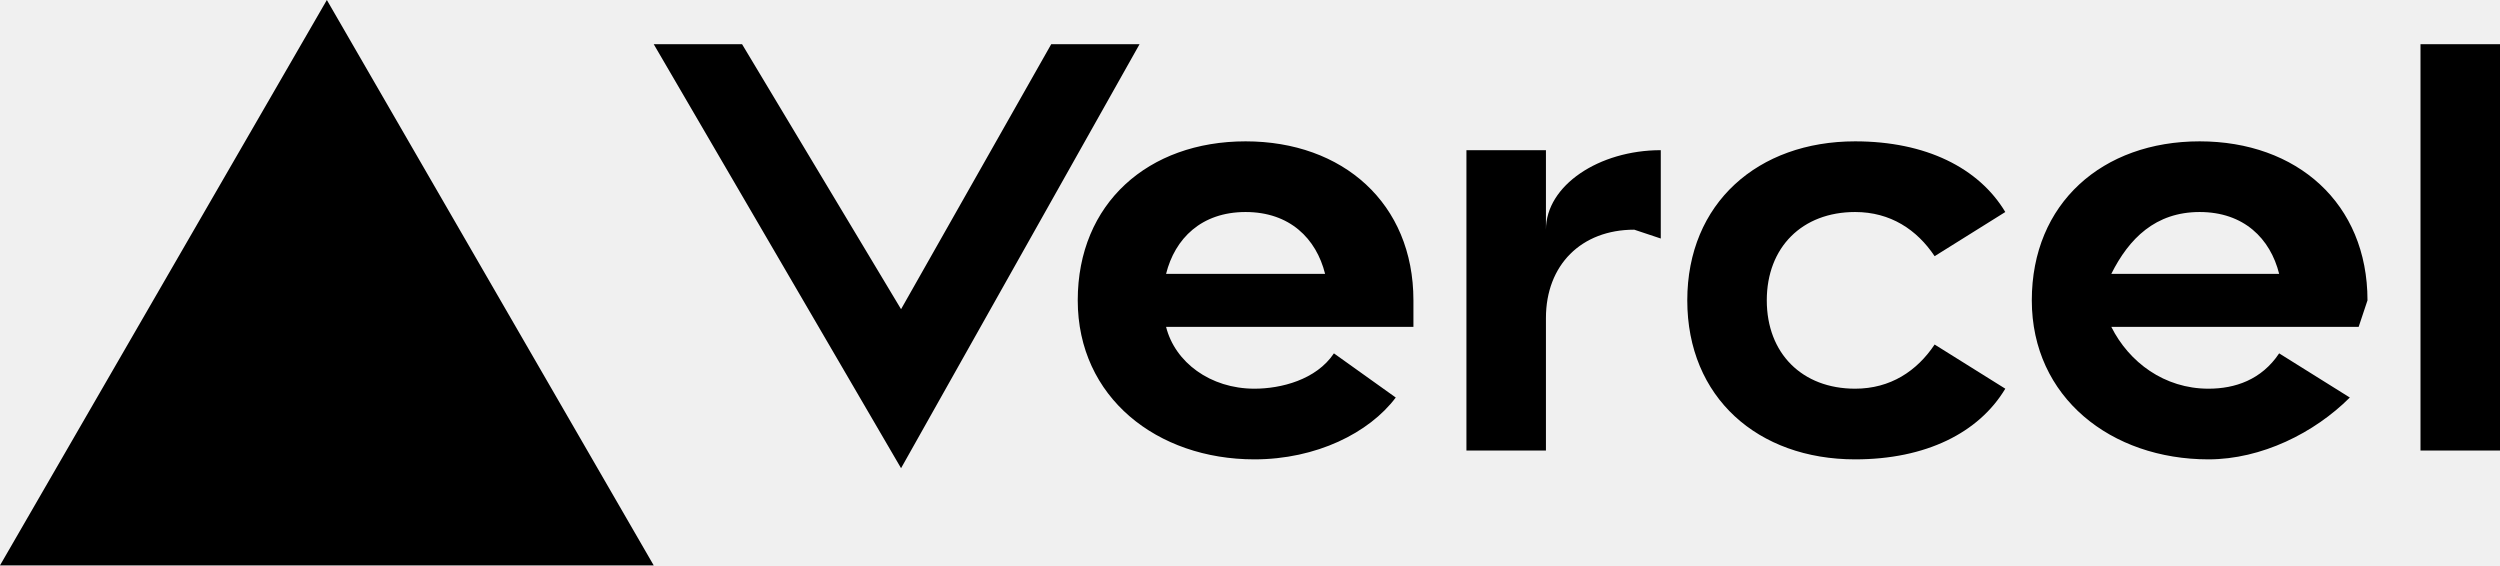
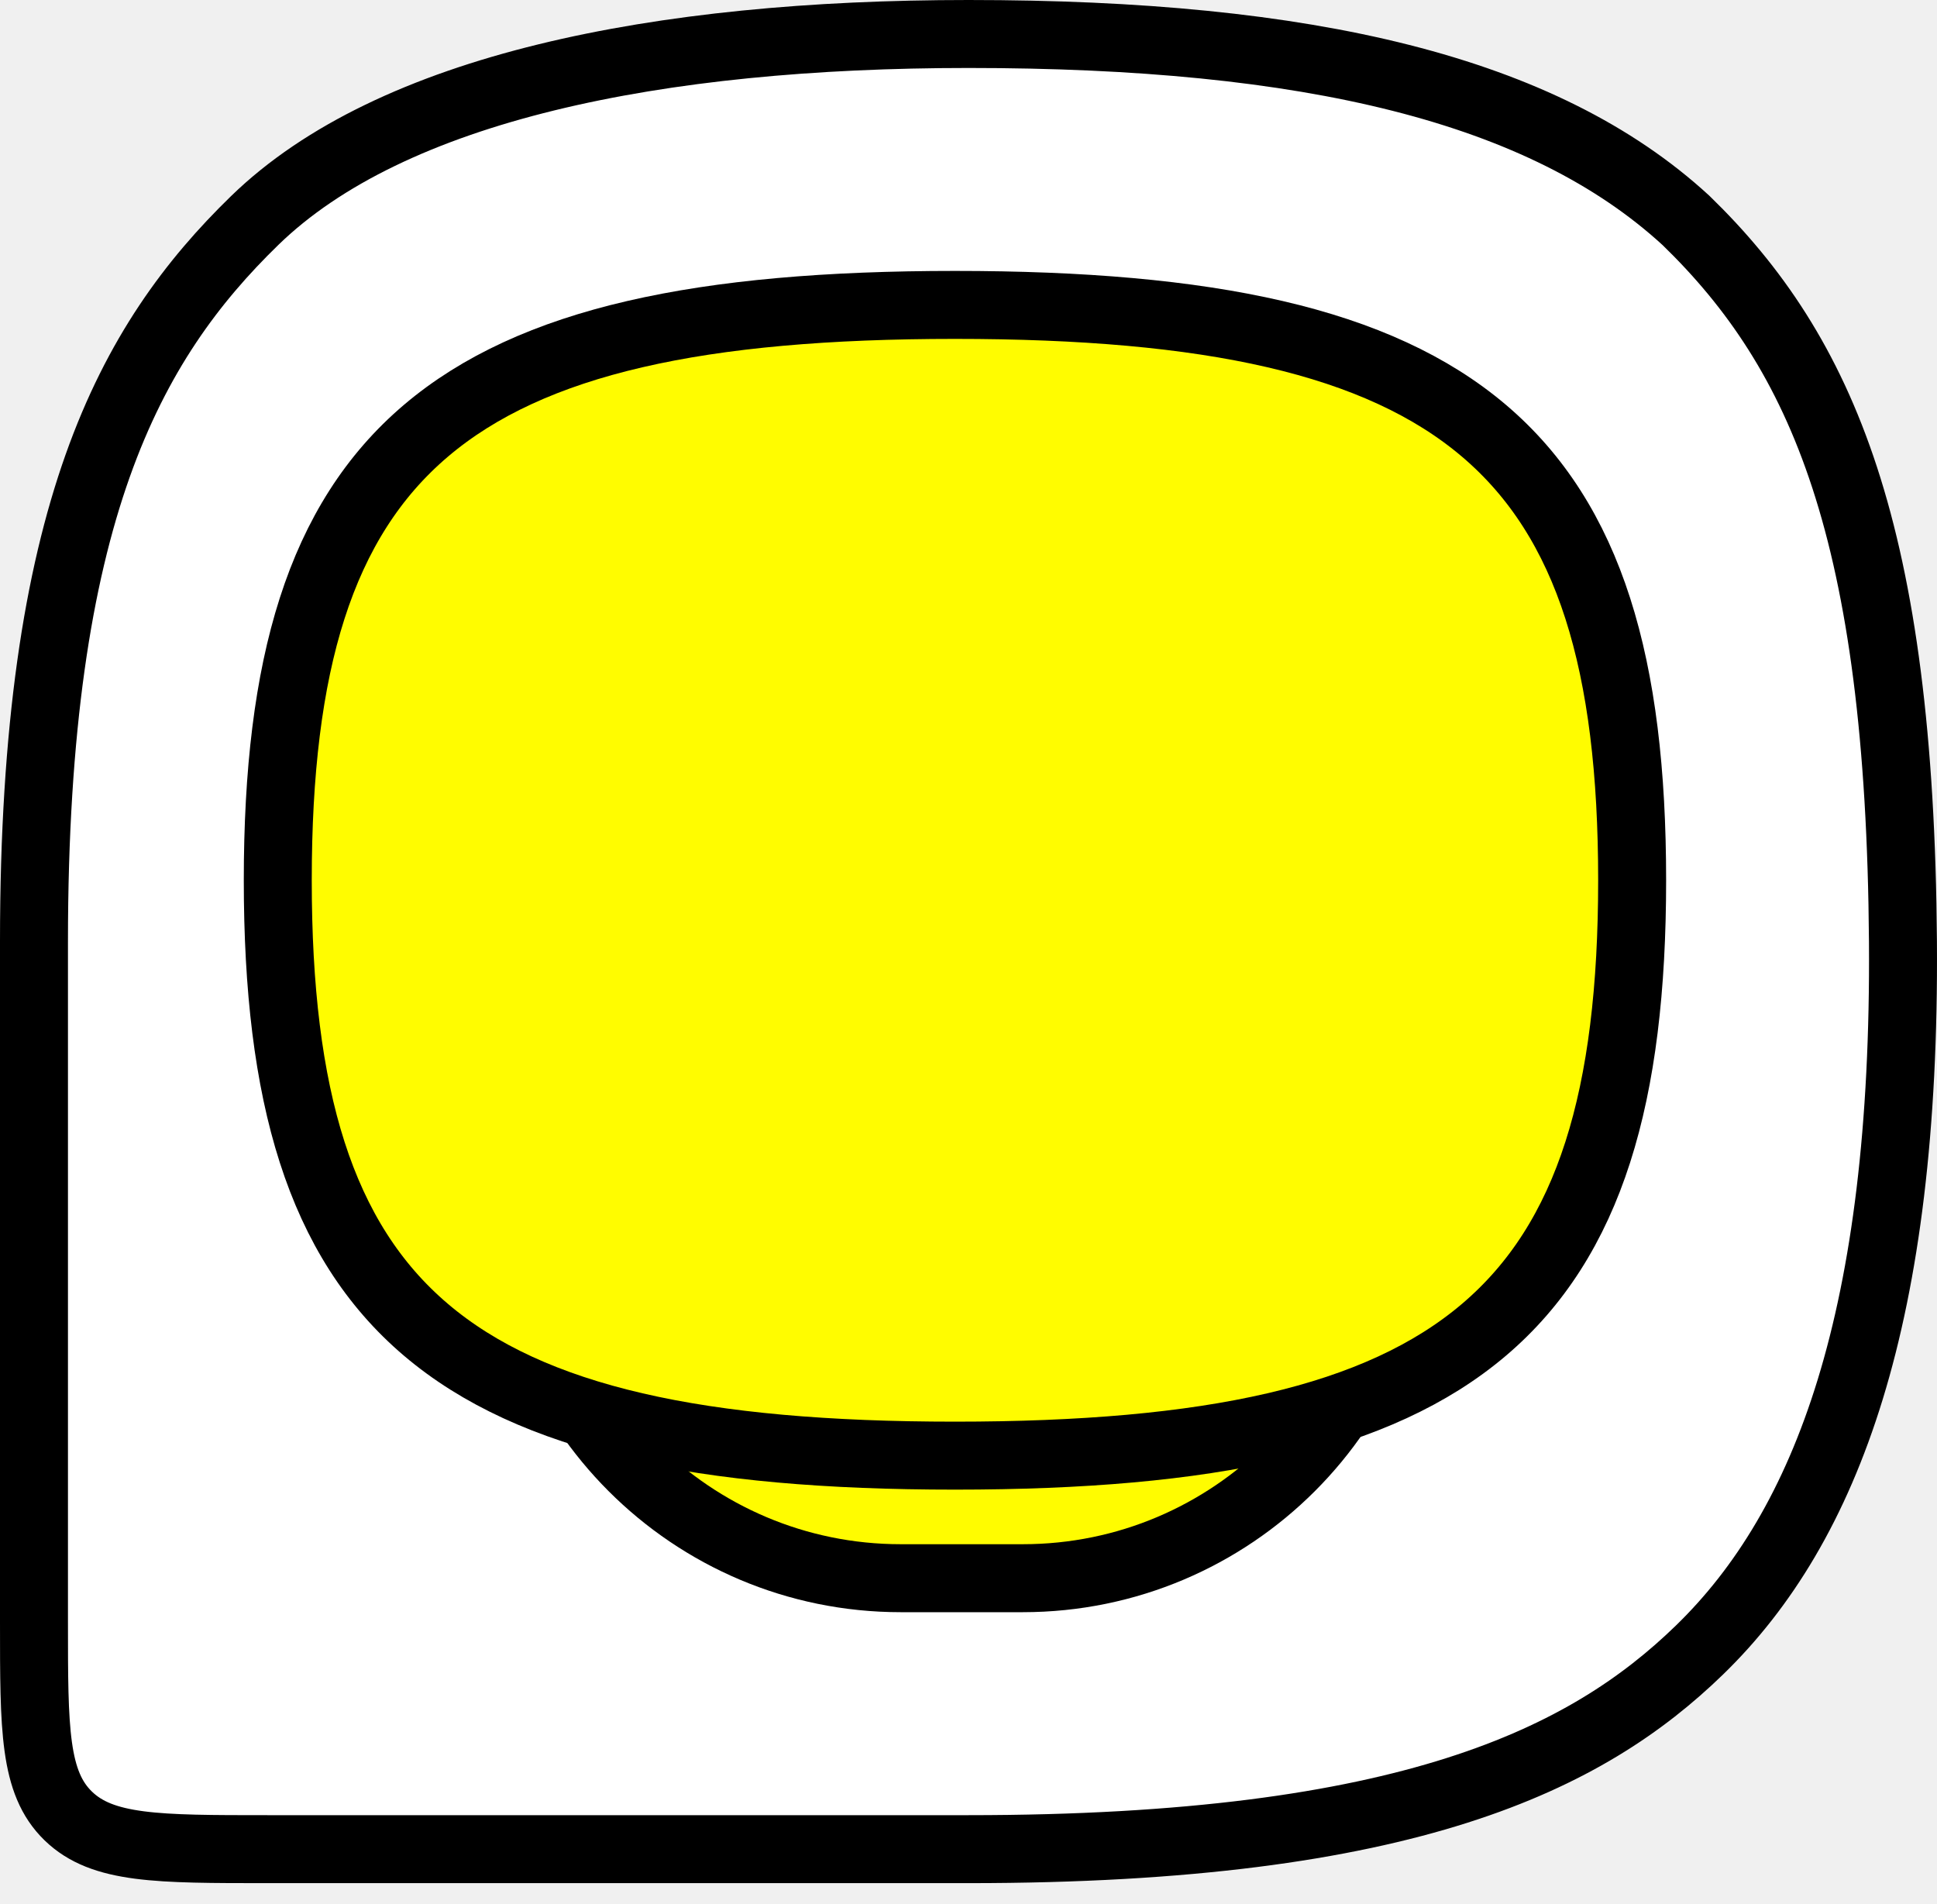
- <svg xmlns="http://www.w3.org/2000/svg" fill="none" viewBox="0 0 283 64">
-   <path fill="black" d="M141 16c-11 0-19 7-19 18s9 18 20 18c7 0 13-3 16-7l-7-5c-2 3-6 4-9 4-5 0-9-3-10-7h28v-3c0-11-8-18-19-18zm-9 15c1-4 4-7 9-7s8 3 9 7h-18zm117-15c-11 0-19 7-19 18s9 18 20 18c6 0 12-3 16-7l-8-5c-2 3-5 4-8 4-5 0-9-3-11-7h28l1-3c0-11-8-18-19-18zm-10 15c2-4 5-7 10-7s8 3 9 7h-19zm-39 3c0 6 4 10 10 10 4 0 7-2 9-5l8 5c-3 5-9 8-17 8-11 0-19-7-19-18s8-18 19-18c8 0 14 3 17 8l-8 5c-2-3-5-5-9-5-6 0-10 4-10 10zm83-29v46h-9V5h9zM37 0l37 64H0L37 0zm92 5-27 48L74 5h10l18 30 17-30h10zm59 12v10l-3-1c-6 0-10 4-10 10v15h-9V17h9v9c0-5 6-9 13-9z" />
+ <svg xmlns="http://www.w3.org/2000/svg" width="57" height="56" viewBox="0 0 57 56" fill="none">
+   <path d="M55.998 27.703C55.911 15.683 53.642 10.395 49.614 6.486C45.405 2.618 38.503 1 28.499 1C19.361 1 11.522 2.574 7.497 6.486C3.825 10.055 1 15.116 1 27.703V47.73C1 50.878 1 52.45 2.007 53.428C3.014 54.406 4.633 54.406 7.875 54.406H28.499C41.461 54.406 46.714 51.745 50.009 48.548C53.782 44.888 56.077 38.694 55.998 27.703Z" fill="white" stroke="black" stroke-width="2" />
+   <rect x="15.348" y="24.115" width="25.906" height="22.319" rx="11.159" fill="#FFFC00" stroke="black" stroke-width="2" />
+   <path fill-rule="evenodd" clip-rule="evenodd" d="M48.029 25.899C48.029 38.595 43.046 42.828 28.101 42.828C13.157 42.828 8.174 38.595 8.174 25.899C8.174 13.204 13.157 8.971 28.101 8.971C43.046 8.971 48.029 13.204 48.029 25.899Z" fill="#FFFC00" stroke="black" stroke-width="2" stroke-linecap="round" stroke-linejoin="round" />
</svg>
